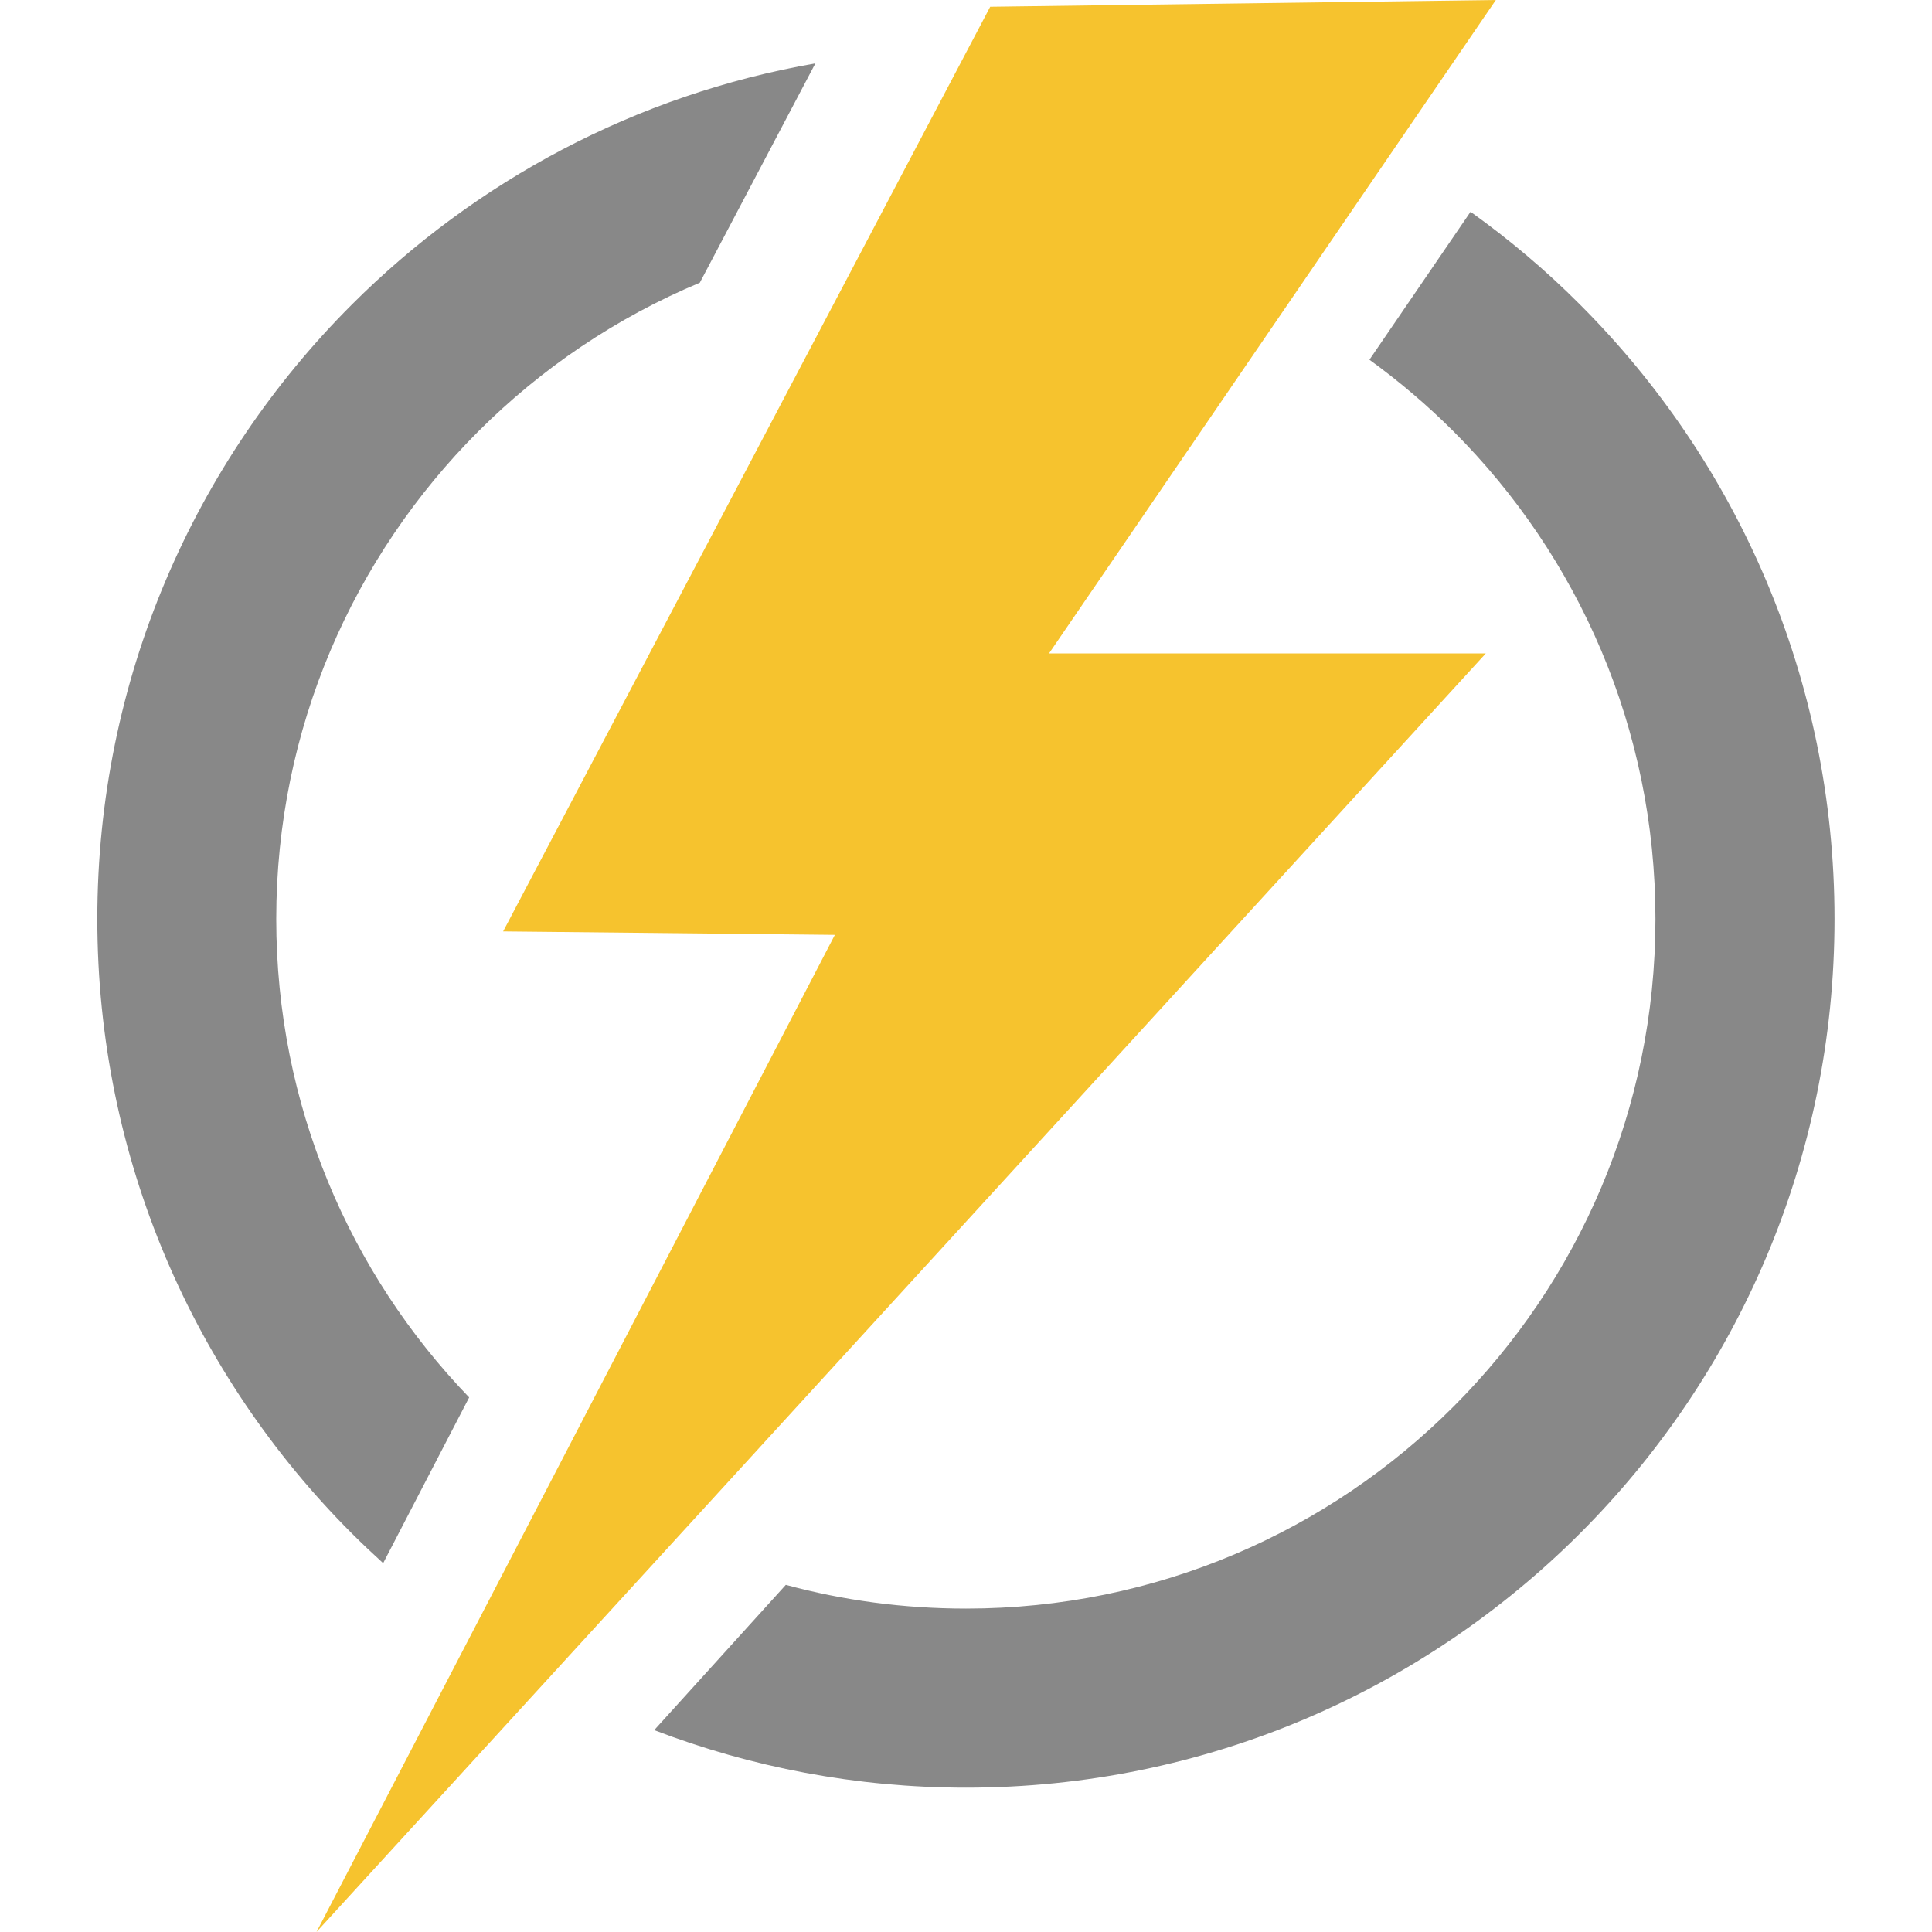
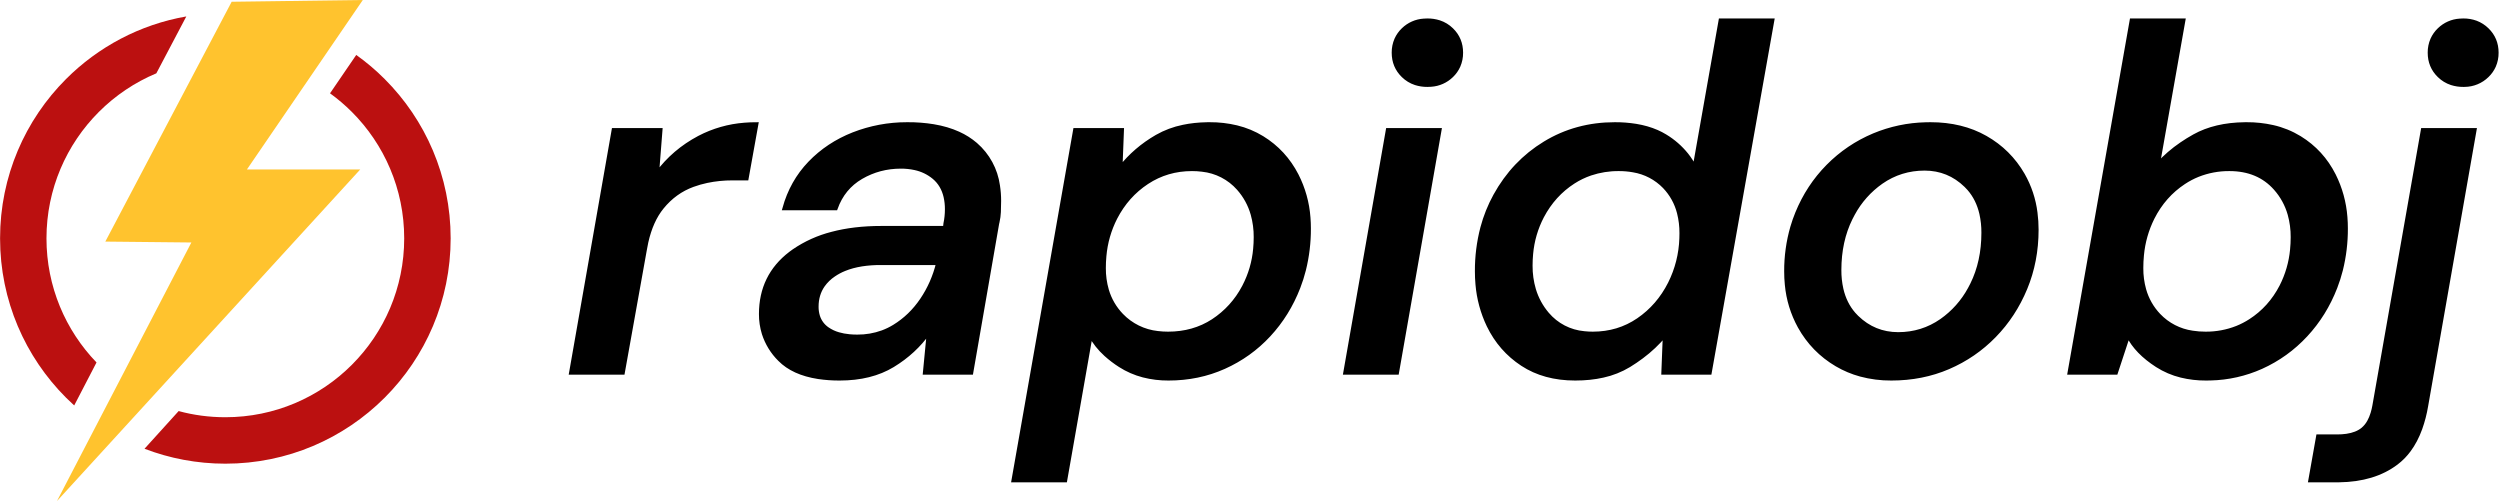
- <svg xmlns="http://www.w3.org/2000/svg" version="1.1" id="Layer_1" x="0px" y="0px" width="0.6in" height="0.6in" viewBox="0 0 110.5 122.88" style="enable-background:new 0 0 110.5 122.88" xml:space="preserve">
-   <style type="text/css">
- .st0{fill-rule:evenodd;clip-rule:evenodd;fill:#F6C32E;}
- .st1{fill:#888888;}
- </style>
-   <g>
+ <svg xmlns="http://www.w3.org/2000/svg" width="3.738in" height="0.75in" viewBox="0 0 613 123">
+   <g id="lightning" fill-rule="evenodd" fill="#BB1010">
    <path class="st1" d="M87.34,13.47c2.49,1.78,4.82,3.75,6.97,5.91c10,10,16.18,23.81,16.18,39.07s-6.18,29.07-16.18,39.07 S70.5,113.7,55.25,113.7c-6.99,0-13.67-1.3-19.83-3.66l8.37-9.24c3.65,0.99,7.49,1.51,11.46,1.51c12.11,0,23.08-4.91,31.01-12.85 c7.94-7.94,12.84-18.9,12.84-31.01c0-12.11-4.91-23.08-12.84-31.01c-1.66-1.66-3.45-3.18-5.35-4.56L87.34,13.47L87.34,13.47z M18.18,99.42c-0.68-0.62-1.35-1.25-2-1.9C6.18,87.52,0,73.71,0,58.45s6.18-29.07,16.18-39.07c7.86-7.86,18.07-13.36,29.49-15.35 l-7.35,13.95c-5.31,2.22-10.09,5.46-14.09,9.46c-7.94,7.94-12.85,18.9-12.85,31.01c0,11.82,4.67,22.54,12.27,30.43L18.18,99.42 L18.18,99.42z" />
+   </g>
+   <g id="circle" fill-rule="evenodd" fill="#FFC32E">
    <polygon class="st0" points="88.95,0 56.79,0.43 25.81,59.24 46.91,59.46 13.94,122.88 88.31,41.56 60.53,41.56 88.95,0" />
  </g>
+   <g id="rapidobj" transform="translate(140,5)" stroke-linecap="round" fill-rule="evenodd" stroke="#000" stroke-width="0.25mm" fill="#000">
+     <path d="M 76.08 50.88 L 91.68 50.88 L 91.8 49.8 Q 92.16 48.12 92.16 46.32 A 13.562 13.562 0 0 0 91.828 43.222 Q 91.142 40.299 89.04 38.52 A 10.832 10.832 0 0 0 84.322 36.236 A 15.762 15.762 0 0 0 80.88 35.88 Q 75.6 35.88 71.16 38.46 Q 66.72 41.04 64.92 46.08 L 52.32 46.08 Q 54.12 39.6 58.56 34.98 Q 63 30.36 69.24 27.9 A 35.931 35.931 0 0 1 82.339 25.441 A 40.653 40.653 0 0 1 82.56 25.44 A 38.399 38.399 0 0 1 88.881 25.927 Q 92.281 26.495 94.992 27.728 A 17.563 17.563 0 0 1 99.24 30.42 A 16.291 16.291 0 0 1 104.714 40.519 A 23.786 23.786 0 0 1 105 44.28 Q 105 45.6 104.94 46.98 A 13.951 13.951 0 0 1 104.607 49.436 A 15.674 15.674 0 0 1 104.52 49.8 L 98.16 86.4 L 86.76 86.4 L 87.72 76.44 Q 84.24 81.36 78.9 84.6 Q 73.56 87.84 65.88 87.84 A 34.491 34.491 0 0 1 60.642 87.47 Q 54.501 86.524 51.18 83.16 A 15.656 15.656 0 0 1 47.265 76.788 A 15.967 15.967 0 0 1 46.56 72 Q 46.56 62.68 53.828 57.127 A 23.334 23.334 0 0 1 54.66 56.52 A 29.356 29.356 0 0 1 63.981 52.313 Q 69.368 50.88 76.08 50.88 Z M 275.52 36 L 281.88 0 L 294.6 0 L 279.24 86.4 L 267.84 86.4 L 268.2 77.16 A 32.966 32.966 0 0 1 262.564 82.482 A 40.441 40.441 0 0 1 259.44 84.6 A 20.916 20.916 0 0 1 253.085 87.129 Q 249.953 87.84 246.24 87.84 Q 238.68 87.84 233.28 84.3 Q 227.88 80.76 225 74.82 A 28.925 28.925 0 0 1 222.258 64.697 A 35.071 35.071 0 0 1 222.12 61.56 A 41.379 41.379 0 0 1 223.466 50.824 A 34.91 34.91 0 0 1 226.62 42.96 Q 231.12 34.8 238.8 30.12 Q 246.48 25.44 255.96 25.44 A 31.871 31.871 0 0 1 261.14 25.837 Q 263.956 26.301 266.261 27.309 A 16.909 16.909 0 0 1 268.32 28.38 A 19.833 19.833 0 0 1 273.561 32.957 A 18.356 18.356 0 0 1 275.52 36 Z M 121.2 112.8 L 108.48 112.8 L 123.6 26.88 L 135.12 26.88 L 134.76 36.12 Q 138.36 31.56 143.64 28.5 A 21.802 21.802 0 0 1 150.133 26.069 Q 152.84 25.499 155.952 25.446 A 37.793 37.793 0 0 1 156.6 25.44 A 27.689 27.689 0 0 1 163.242 26.204 A 21.823 21.823 0 0 1 169.5 28.8 Q 174.96 32.16 177.96 37.98 A 27.181 27.181 0 0 1 180.855 48.349 A 32.819 32.819 0 0 1 180.96 51 A 41.422 41.422 0 0 1 179.741 61.187 A 36.763 36.763 0 0 1 178.38 65.46 Q 175.8 72.12 171.12 77.16 Q 166.44 82.2 160.14 85.02 Q 153.84 87.84 146.52 87.84 A 24.323 24.323 0 0 1 140.316 87.08 A 19.677 19.677 0 0 1 134.64 84.6 A 26.256 26.256 0 0 1 131.142 81.941 Q 128.756 79.767 127.44 77.28 L 121.2 112.8 Z M 381.84 77.28 L 378.84 86.4 L 367.44 86.4 L 382.68 0 L 395.4 0 L 389.16 35.28 A 32.694 32.694 0 0 1 394.904 30.318 A 39.751 39.751 0 0 1 398.04 28.38 Q 403.173 25.522 410.461 25.443 A 38.398 38.398 0 0 1 410.88 25.44 A 28.549 28.549 0 0 1 417.3 26.13 A 21.857 21.857 0 0 1 423.9 28.8 Q 429.36 32.16 432.3 37.98 A 27.575 27.575 0 0 1 435.128 48.241 A 33.416 33.416 0 0 1 435.24 51 A 41.422 41.422 0 0 1 434.021 61.187 A 36.763 36.763 0 0 1 432.66 65.46 Q 430.08 72.12 425.4 77.16 Q 420.72 82.2 414.48 85.02 A 32.239 32.239 0 0 1 402.057 87.823 A 37.363 37.363 0 0 1 400.92 87.84 A 25.05 25.05 0 0 1 394.823 87.13 A 19.66 19.66 0 0 1 388.92 84.6 Q 383.88 81.36 381.84 77.28 Z M 433.08 112.8 L 426.48 112.8 L 428.4 102 L 433.08 102 A 16.192 16.192 0 0 0 435.389 101.847 Q 437.903 101.484 439.38 100.26 A 6.541 6.541 0 0 0 440.906 98.376 Q 441.4 97.489 441.747 96.355 A 16.072 16.072 0 0 0 442.2 94.44 L 454.08 26.88 L 466.8 26.88 L 454.92 94.56 A 32.27 32.27 0 0 1 453.483 100.102 Q 452.386 103.115 450.73 105.356 A 15.518 15.518 0 0 1 447.6 108.54 Q 442.111 112.687 433.552 112.797 A 36.486 36.486 0 0 1 433.08 112.8 Z M 12.72 86.4 L 0 86.4 L 10.44 26.88 L 21.96 26.88 L 21.12 37.56 Q 25.2 32.04 31.44 28.74 A 28.645 28.645 0 0 1 42.551 25.561 A 34.897 34.897 0 0 1 45.48 25.44 L 43.08 38.76 L 39.6 38.76 A 30.057 30.057 0 0 0 33.328 39.393 A 25.602 25.602 0 0 0 29.88 40.38 Q 25.44 42 22.32 45.84 Q 19.666 49.107 18.488 54.37 A 33.578 33.578 0 0 0 18.12 56.28 L 12.72 86.4 Z M 316.219 86.875 A 28.454 28.454 0 0 0 323.76 87.84 Q 331.32 87.84 337.74 85.08 Q 344.16 82.32 349.02 77.34 Q 353.88 72.36 356.64 65.7 Q 359.4 59.04 359.4 51.36 A 31.862 31.862 0 0 0 359.134 47.188 A 24.996 24.996 0 0 0 356.04 37.86 Q 352.68 32.04 346.86 28.74 Q 341.04 25.44 333.36 25.44 A 40.361 40.361 0 0 0 332.204 25.457 A 35.067 35.067 0 0 0 319.5 28.14 Q 313.08 30.84 308.22 35.76 Q 303.36 40.68 300.66 47.28 A 35.095 35.095 0 0 0 299.463 50.702 A 38.427 38.427 0 0 0 297.96 61.56 A 32.392 32.392 0 0 0 298.118 64.79 A 26.304 26.304 0 0 0 301.26 75.06 Q 304.56 81 310.38 84.42 A 23.957 23.957 0 0 0 316.219 86.875 Z M 202.56 86.4 L 189.84 86.4 L 200.28 26.88 L 213 26.88 L 202.56 86.4 Z M 146.4 76.8 Q 152.64 76.8 157.44 73.68 A 22.246 22.246 0 0 0 164.971 65.387 A 26.067 26.067 0 0 0 165.06 65.22 A 24.481 24.481 0 0 0 167.745 56.034 A 30.03 30.03 0 0 0 167.88 53.16 A 20.329 20.329 0 0 0 167.132 47.523 A 16.083 16.083 0 0 0 163.68 41.22 A 13.82 13.82 0 0 0 154.771 36.634 A 19.632 19.632 0 0 0 152.28 36.48 Q 146.16 36.48 141.24 39.72 Q 136.32 42.96 133.5 48.42 A 25.425 25.425 0 0 0 130.815 57.794 A 31.146 31.146 0 0 0 130.68 60.72 A 18.938 18.938 0 0 0 131.421 66.141 A 14.905 14.905 0 0 0 135 72.3 A 14.413 14.413 0 0 0 143.842 76.642 A 20.053 20.053 0 0 0 146.4 76.8 Z M 400.8 76.8 A 20.511 20.511 0 0 0 408.537 75.359 A 19.438 19.438 0 0 0 411.78 73.68 Q 416.64 70.56 419.4 65.22 A 24.818 24.818 0 0 0 422.008 56.235 A 30.544 30.544 0 0 0 422.16 53.16 A 20.329 20.329 0 0 0 421.412 47.523 A 16.083 16.083 0 0 0 417.96 41.22 Q 413.76 36.48 406.68 36.48 A 20.492 20.492 0 0 0 398.933 37.926 A 19.411 19.411 0 0 0 395.52 39.72 Q 390.6 42.96 387.84 48.42 A 25.78 25.78 0 0 0 385.232 57.59 A 31.681 31.681 0 0 0 385.08 60.72 A 19.251 19.251 0 0 0 385.783 66.047 A 14.963 14.963 0 0 0 389.34 72.3 A 14.121 14.121 0 0 0 397.586 76.553 A 20.088 20.088 0 0 0 400.8 76.8 Z M 250.56 76.8 Q 256.8 76.8 261.72 73.44 Q 266.64 70.08 269.46 64.5 A 26.55 26.55 0 0 0 272.255 53.451 A 31.29 31.29 0 0 0 272.28 52.2 A 19.673 19.673 0 0 0 271.673 47.184 A 14.327 14.327 0 0 0 268.14 40.8 A 13.721 13.721 0 0 0 260.474 36.785 A 19.819 19.819 0 0 0 256.92 36.48 A 21.27 21.27 0 0 0 249.997 37.58 A 19.195 19.195 0 0 0 245.82 39.6 Q 240.96 42.72 238.14 48.06 A 24.481 24.481 0 0 0 235.455 57.247 A 30.03 30.03 0 0 0 235.32 60.12 A 20.285 20.285 0 0 0 236.143 66.021 A 16.525 16.525 0 0 0 239.4 72 A 13.358 13.358 0 0 0 248.421 76.683 A 18.975 18.975 0 0 0 250.56 76.8 Z M 325.44 76.92 Q 331.32 76.92 336.06 73.62 A 22.685 22.685 0 0 0 342.979 65.85 A 27.063 27.063 0 0 0 343.56 64.74 Q 346.32 59.16 346.32 52.08 A 20.878 20.878 0 0 0 345.817 47.355 Q 344.991 43.799 342.81 41.293 A 13.036 13.036 0 0 0 342.06 40.5 Q 337.8 36.36 331.92 36.36 Q 326.04 36.36 321.3 39.66 A 22.685 22.685 0 0 0 314.381 47.431 A 27.063 27.063 0 0 0 313.8 48.54 Q 311.04 54.12 311.04 61.2 A 20.878 20.878 0 0 0 311.543 65.926 Q 312.369 69.482 314.55 71.988 A 13.036 13.036 0 0 0 315.3 72.78 Q 319.56 76.92 325.44 76.92 Z M 90 59.52 L 75.84 59.52 A 29.193 29.193 0 0 0 71.341 59.846 Q 68.964 60.217 67.029 61.013 A 13.929 13.929 0 0 0 64.44 62.4 A 10.176 10.176 0 0 0 61.8 64.962 Q 60.24 67.202 60.24 70.2 A 7.782 7.782 0 0 0 60.566 72.517 A 5.904 5.904 0 0 0 62.88 75.66 A 9.171 9.171 0 0 0 65.58 76.932 Q 66.815 77.298 68.298 77.436 A 20.479 20.479 0 0 0 70.2 77.52 A 17.686 17.686 0 0 0 76.371 76.463 A 16.402 16.402 0 0 0 79.26 75.06 Q 83.28 72.6 86.04 68.52 Q 88.8 64.44 90 59.52 Z M 207.091 15.404 A 9.306 9.306 0 0 0 210 15.84 A 10.668 10.668 0 0 0 210.88 15.805 A 7.957 7.957 0 0 0 215.94 13.56 A 7.663 7.663 0 0 0 217.622 11.18 A 7.926 7.926 0 0 0 218.28 7.92 Q 218.28 4.56 215.94 2.28 A 7.745 7.745 0 0 0 212.909 0.437 A 9.306 9.306 0 0 0 210 0 A 10.668 10.668 0 0 0 209.12 0.036 A 7.957 7.957 0 0 0 204.06 2.28 A 7.663 7.663 0 0 0 202.378 4.661 A 7.926 7.926 0 0 0 201.72 7.92 Q 201.72 11.28 204.06 13.56 A 7.745 7.745 0 0 0 207.091 15.404 Z M 461.131 15.404 A 9.306 9.306 0 0 0 464.04 15.84 A 10.384 10.384 0 0 0 464.364 15.835 A 7.947 7.947 0 0 0 469.86 13.56 A 7.663 7.663 0 0 0 471.542 11.18 A 7.926 7.926 0 0 0 472.2 7.92 Q 472.2 4.56 469.86 2.28 A 7.815 7.815 0 0 0 467.121 0.527 A 8.738 8.738 0 0 0 464.04 0 A 10.668 10.668 0 0 0 463.16 0.036 A 7.957 7.957 0 0 0 458.1 2.28 A 7.663 7.663 0 0 0 456.418 4.661 A 7.926 7.926 0 0 0 455.76 7.92 Q 455.76 11.28 458.1 13.56 A 7.745 7.745 0 0 0 461.131 15.404 Z" />
+   </g>
</svg>
